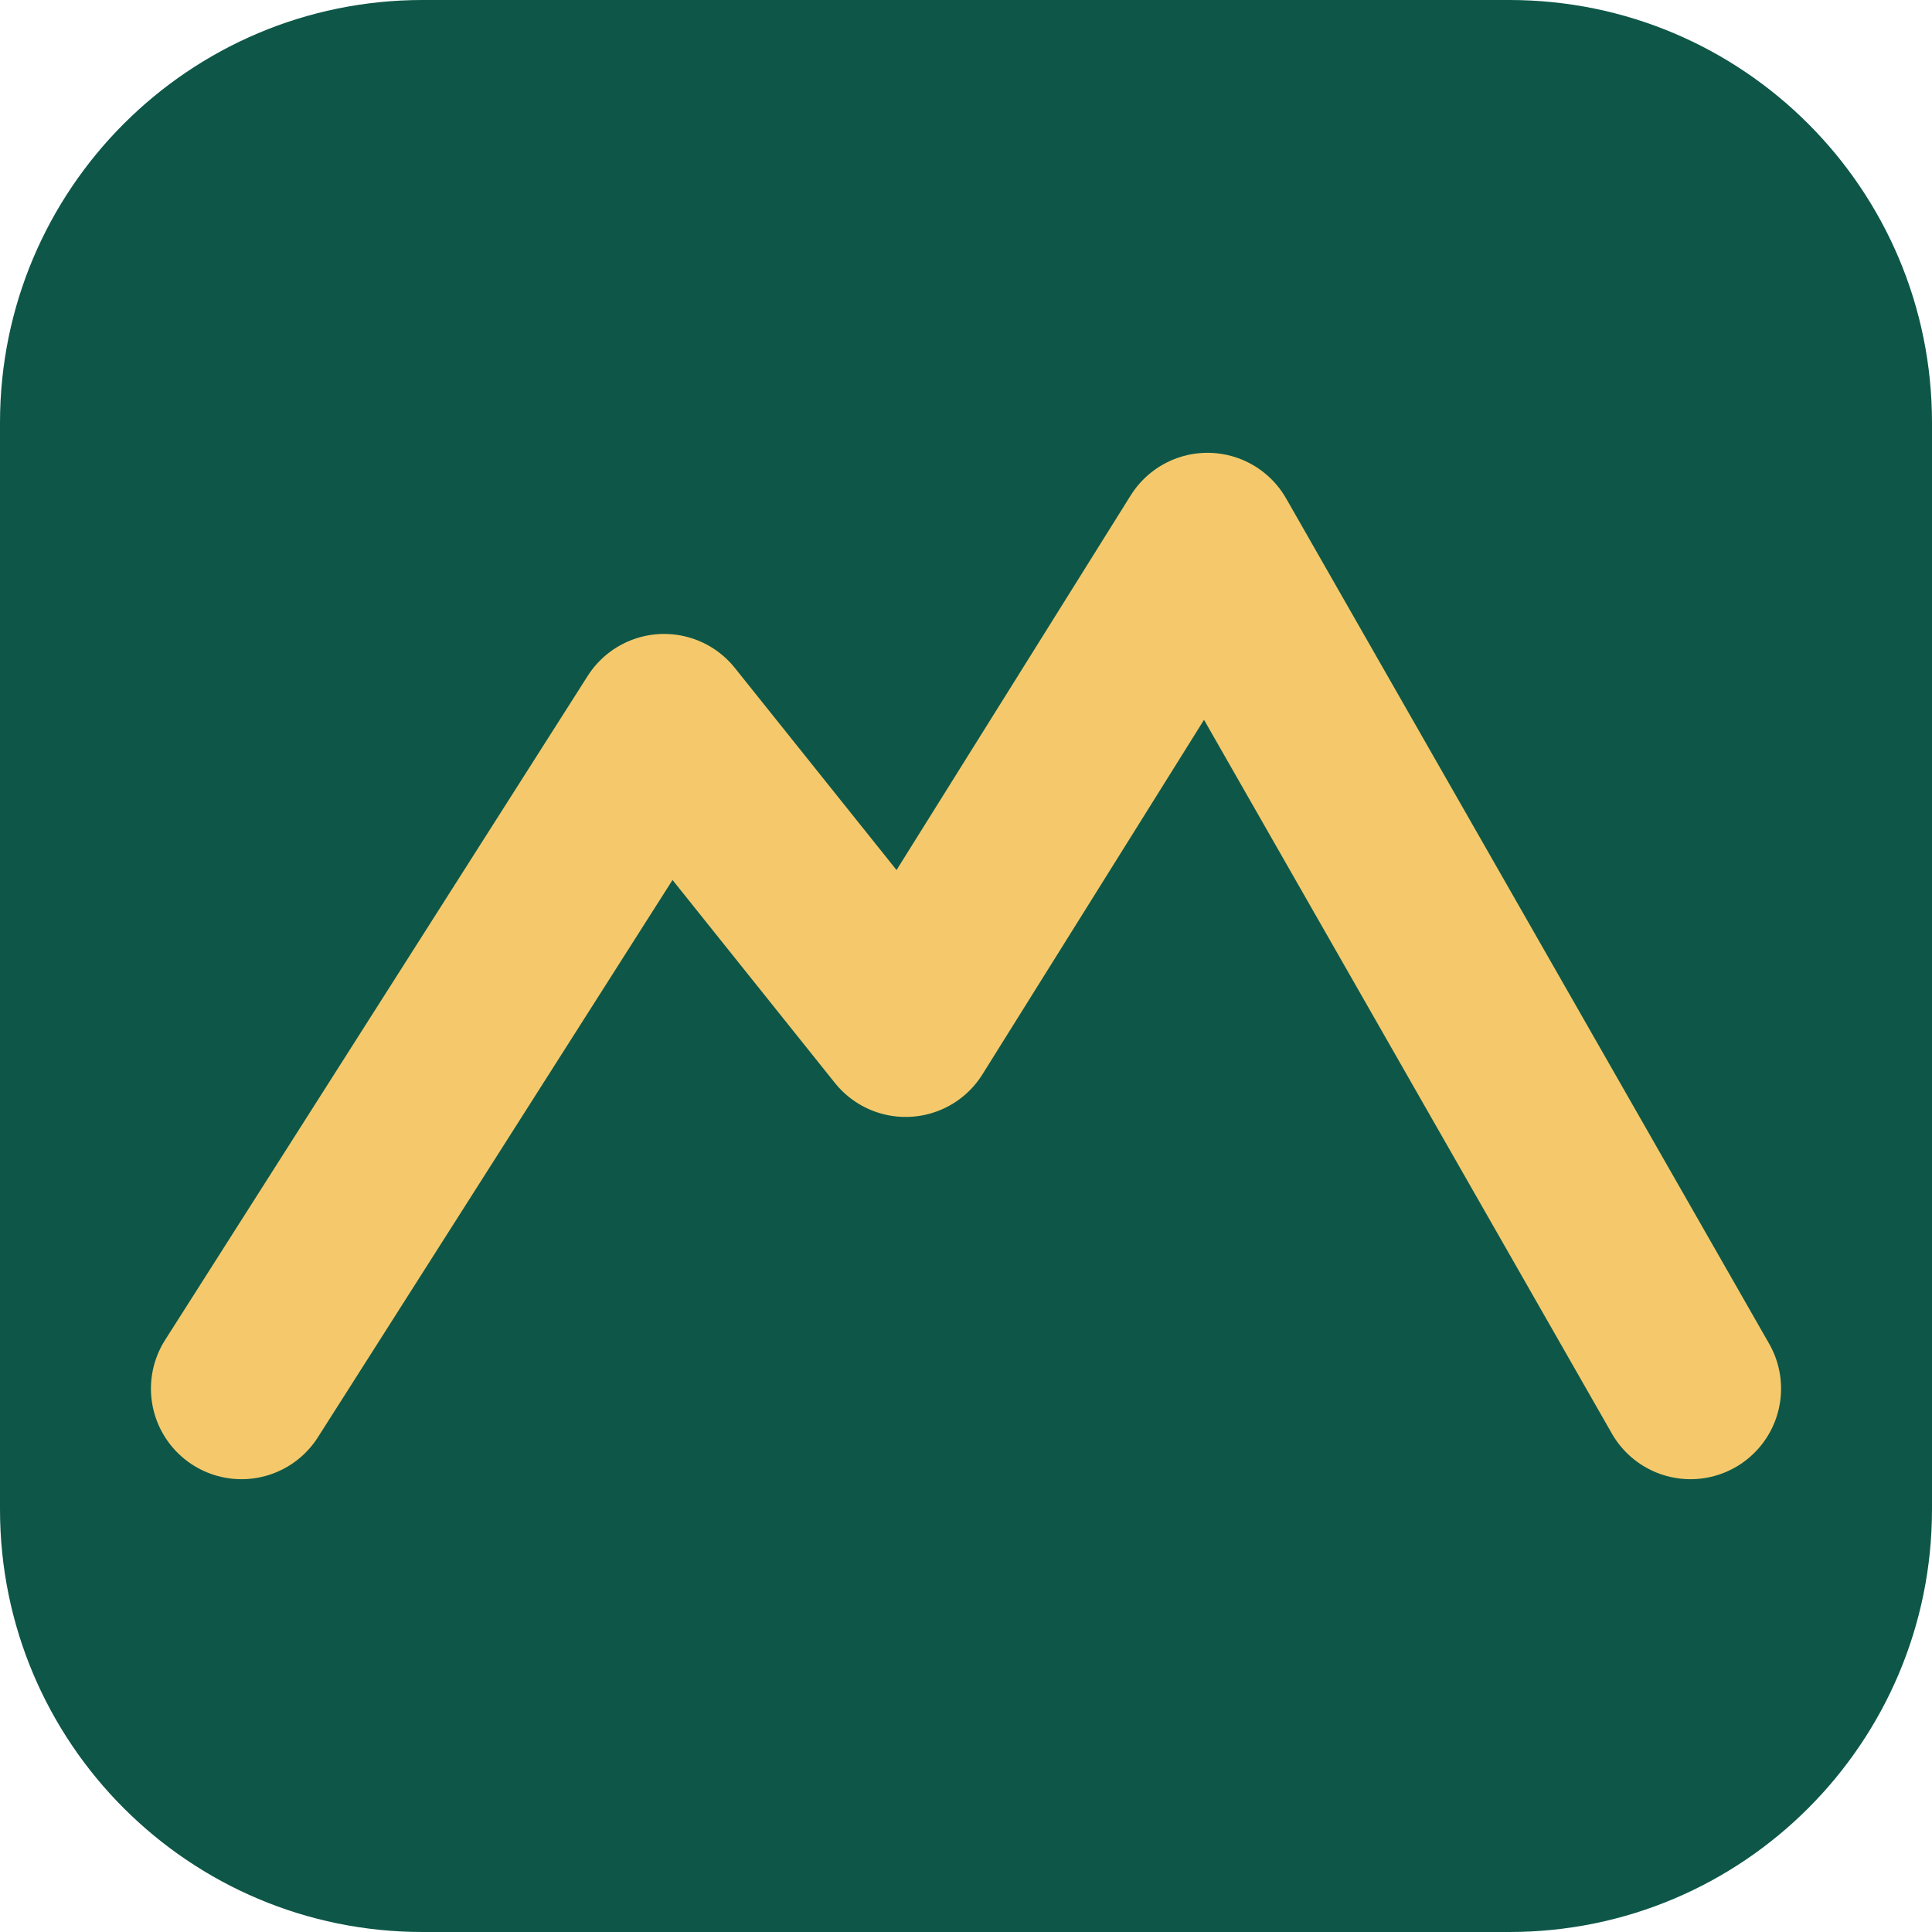
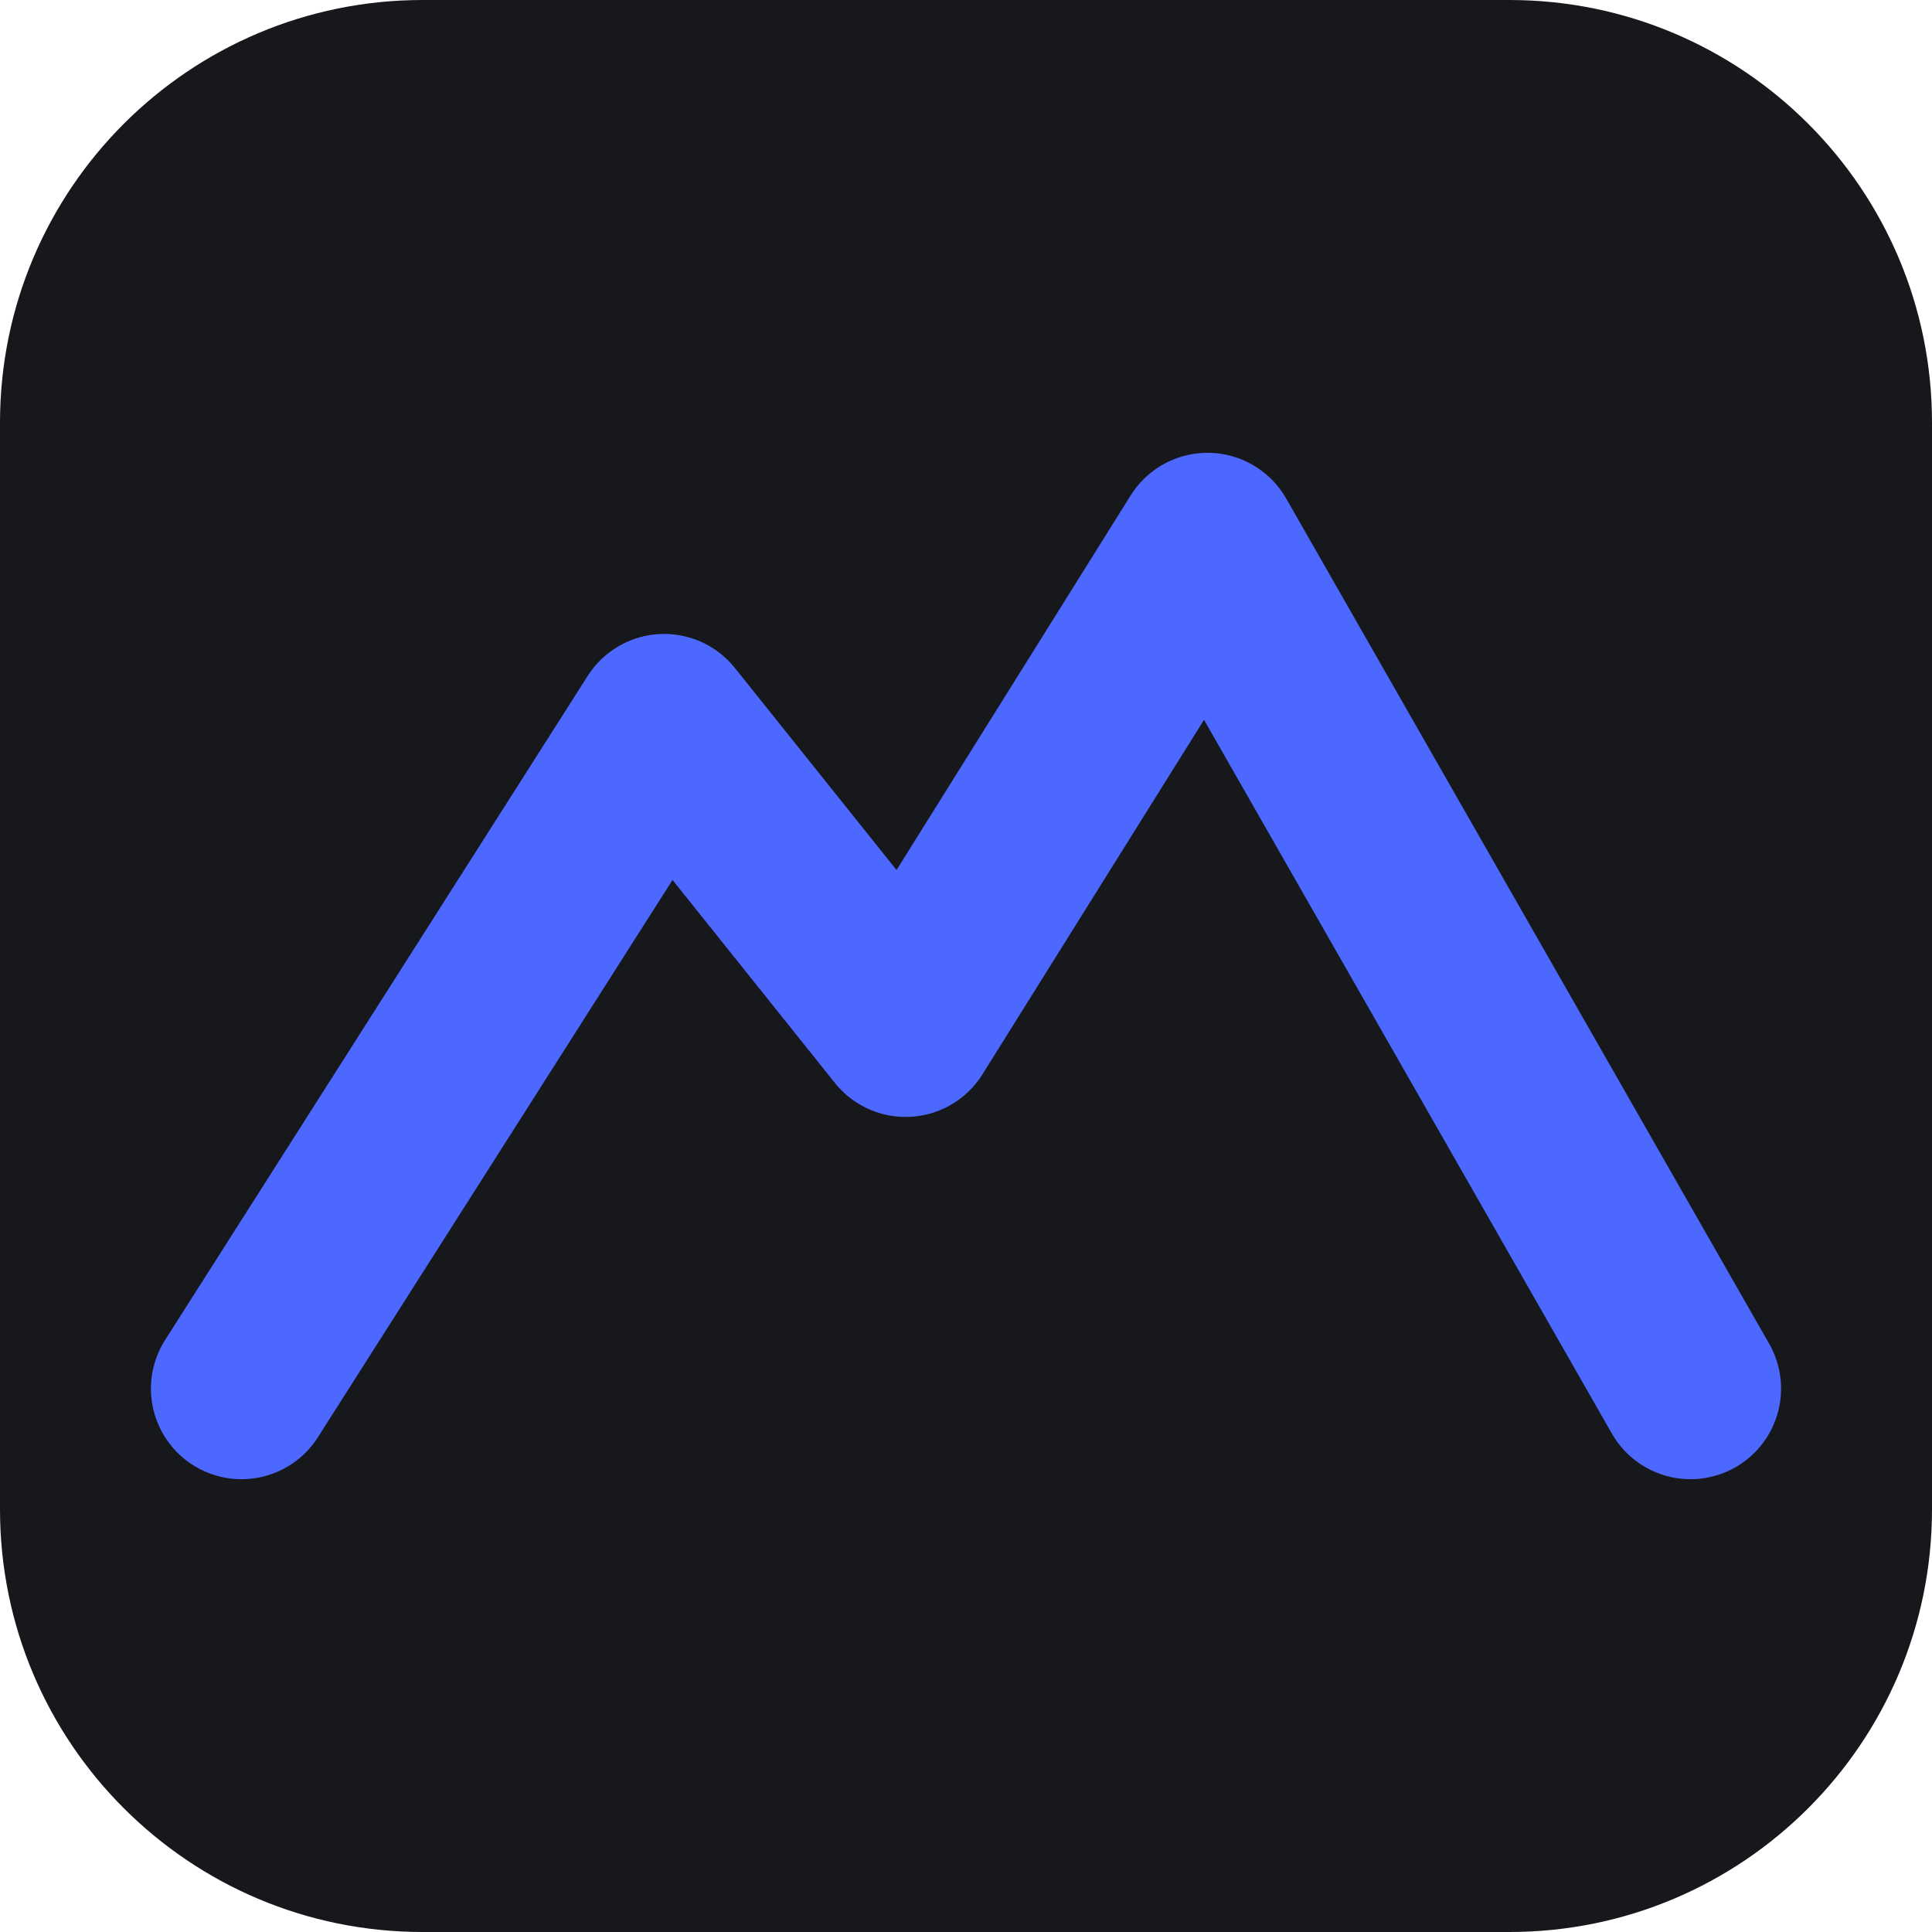
<svg xmlns="http://www.w3.org/2000/svg" viewBox="0 0 64 64">
-   <rect width="64" height="64" rx="14" fill="#0e5748" />
-   <path d="M8 46 L22 24 L30 34 L40 18 L56 46" fill="none" stroke="#f5c96b" stroke-width="6" stroke-linecap="round" stroke-linejoin="round" />
+   <rect width="64" height="64" rx="14" fill="#17181c" />
+   <path d="M8 46 L22 24 L30 34 L40 18 L56 46" fill="none" stroke="#4d68ff" stroke-width="6" stroke-linecap="round" stroke-linejoin="round" />
</svg>
